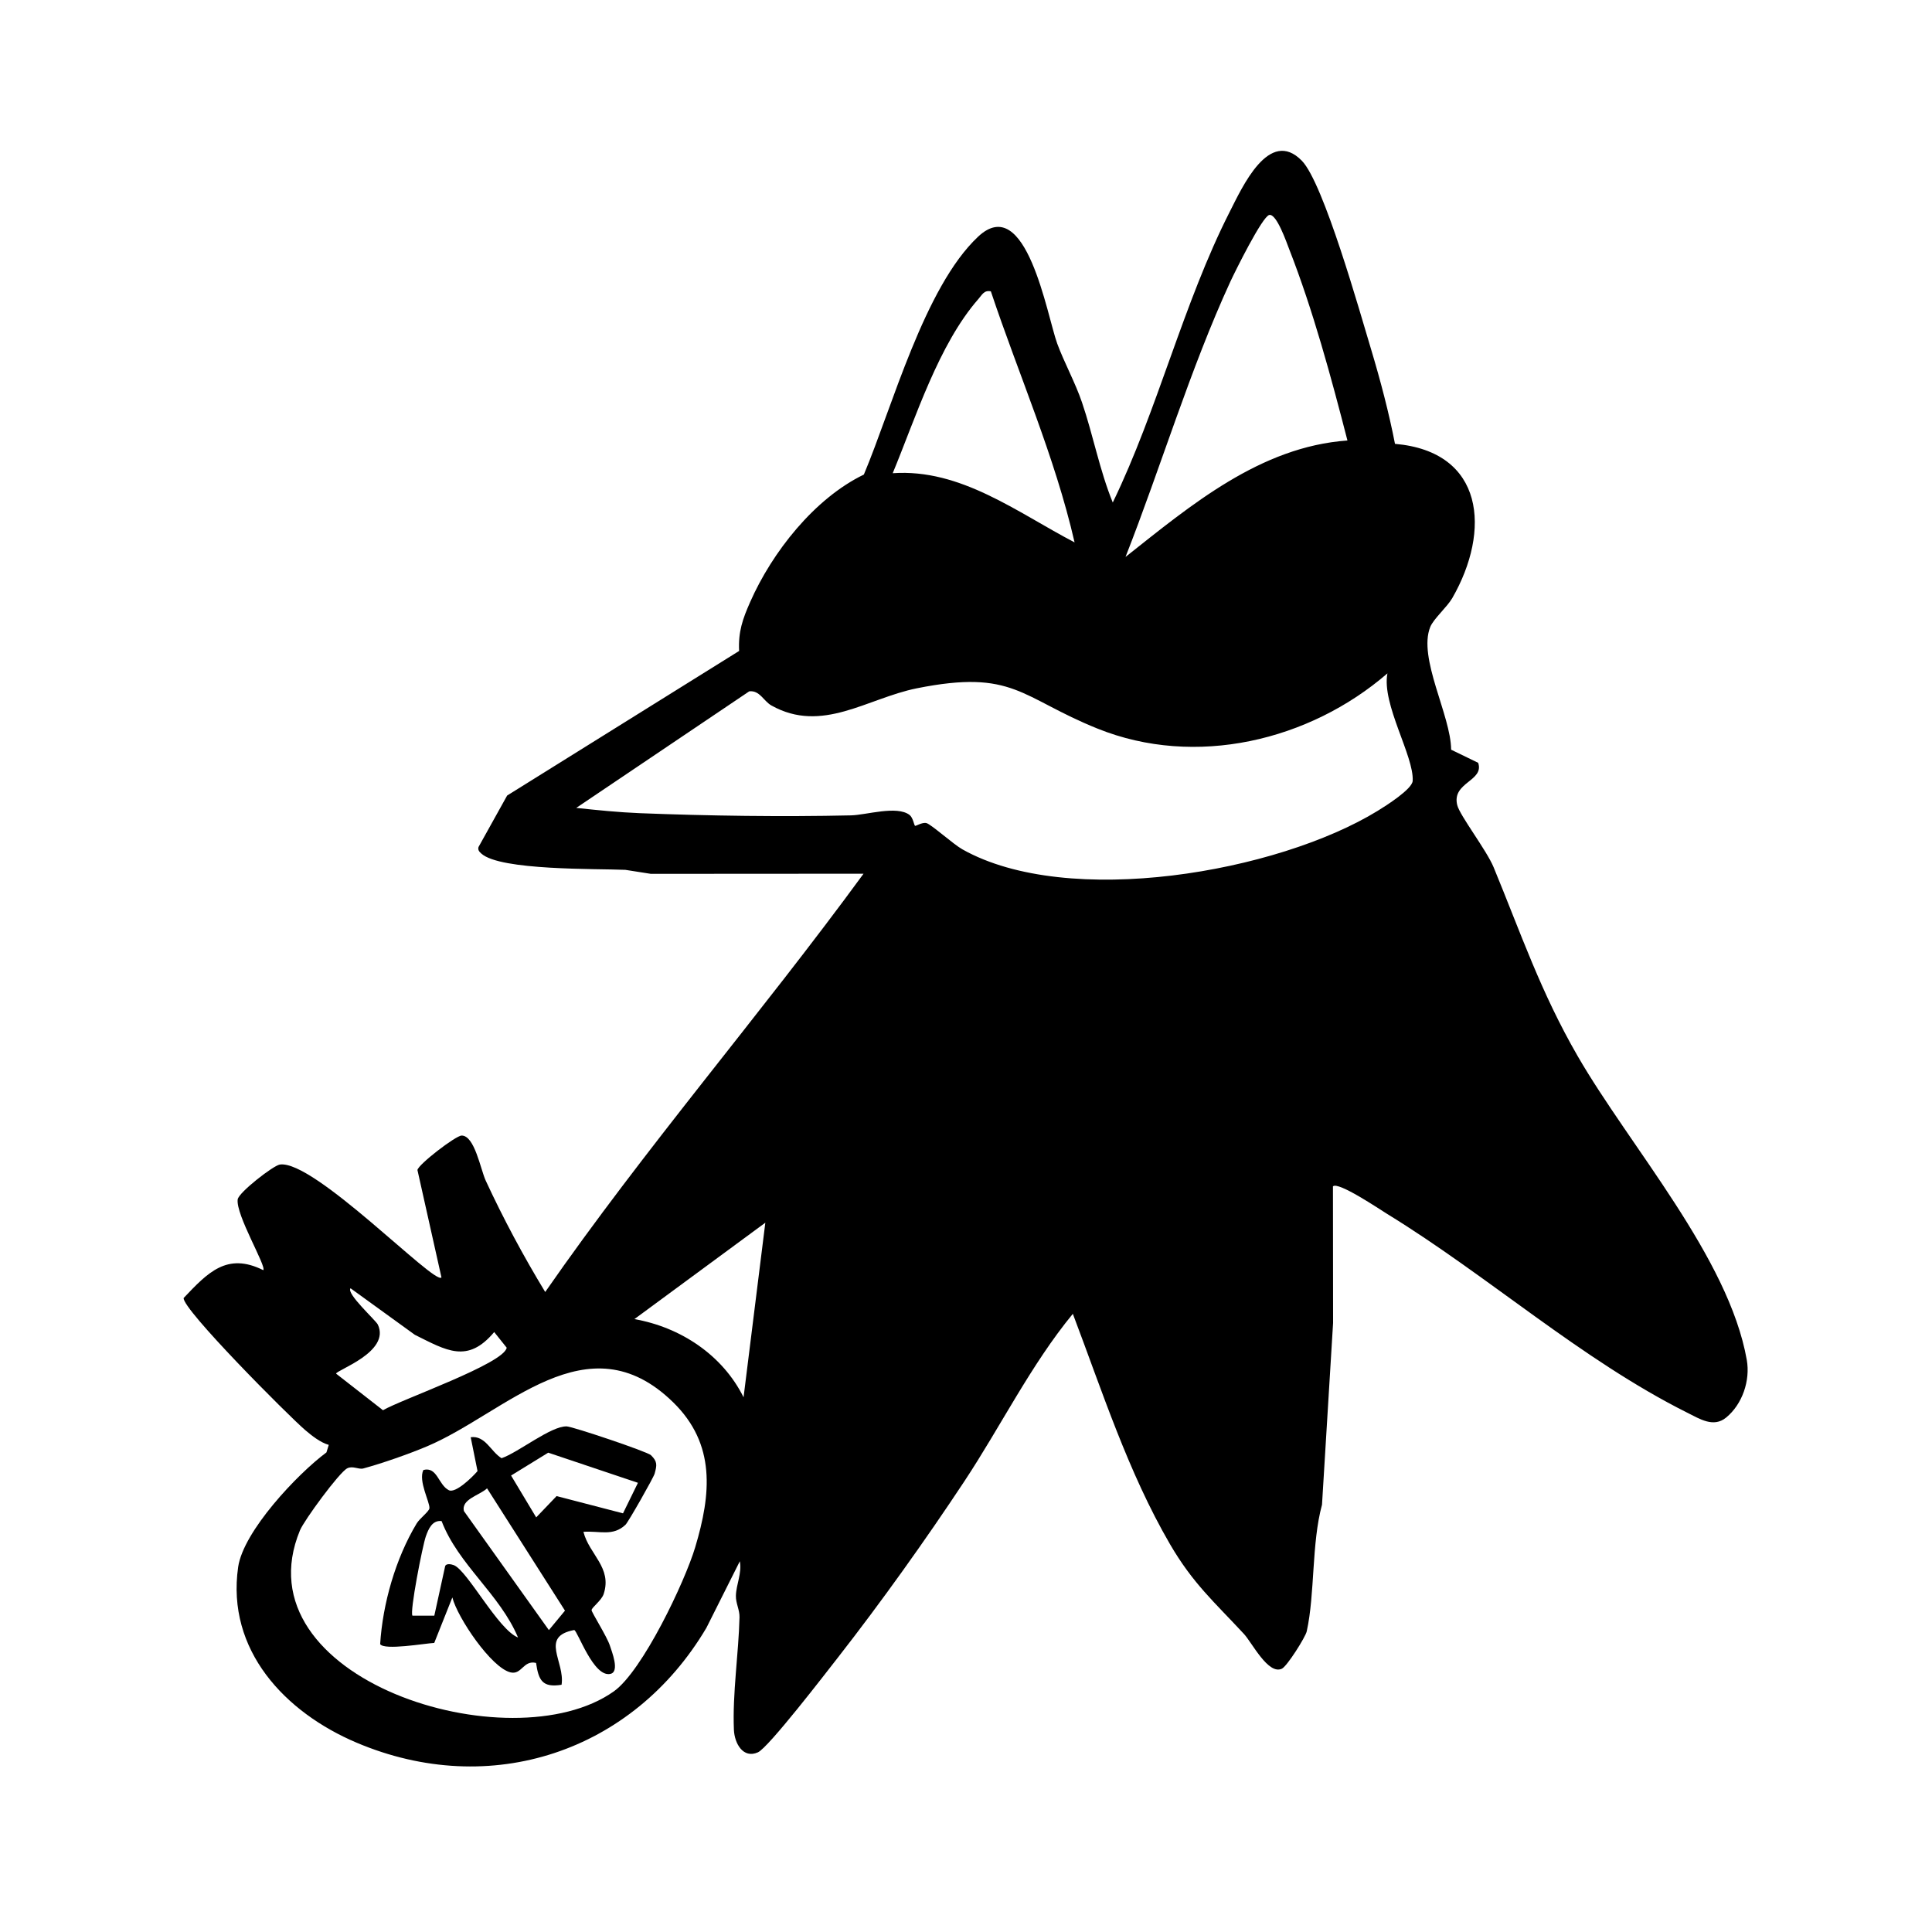
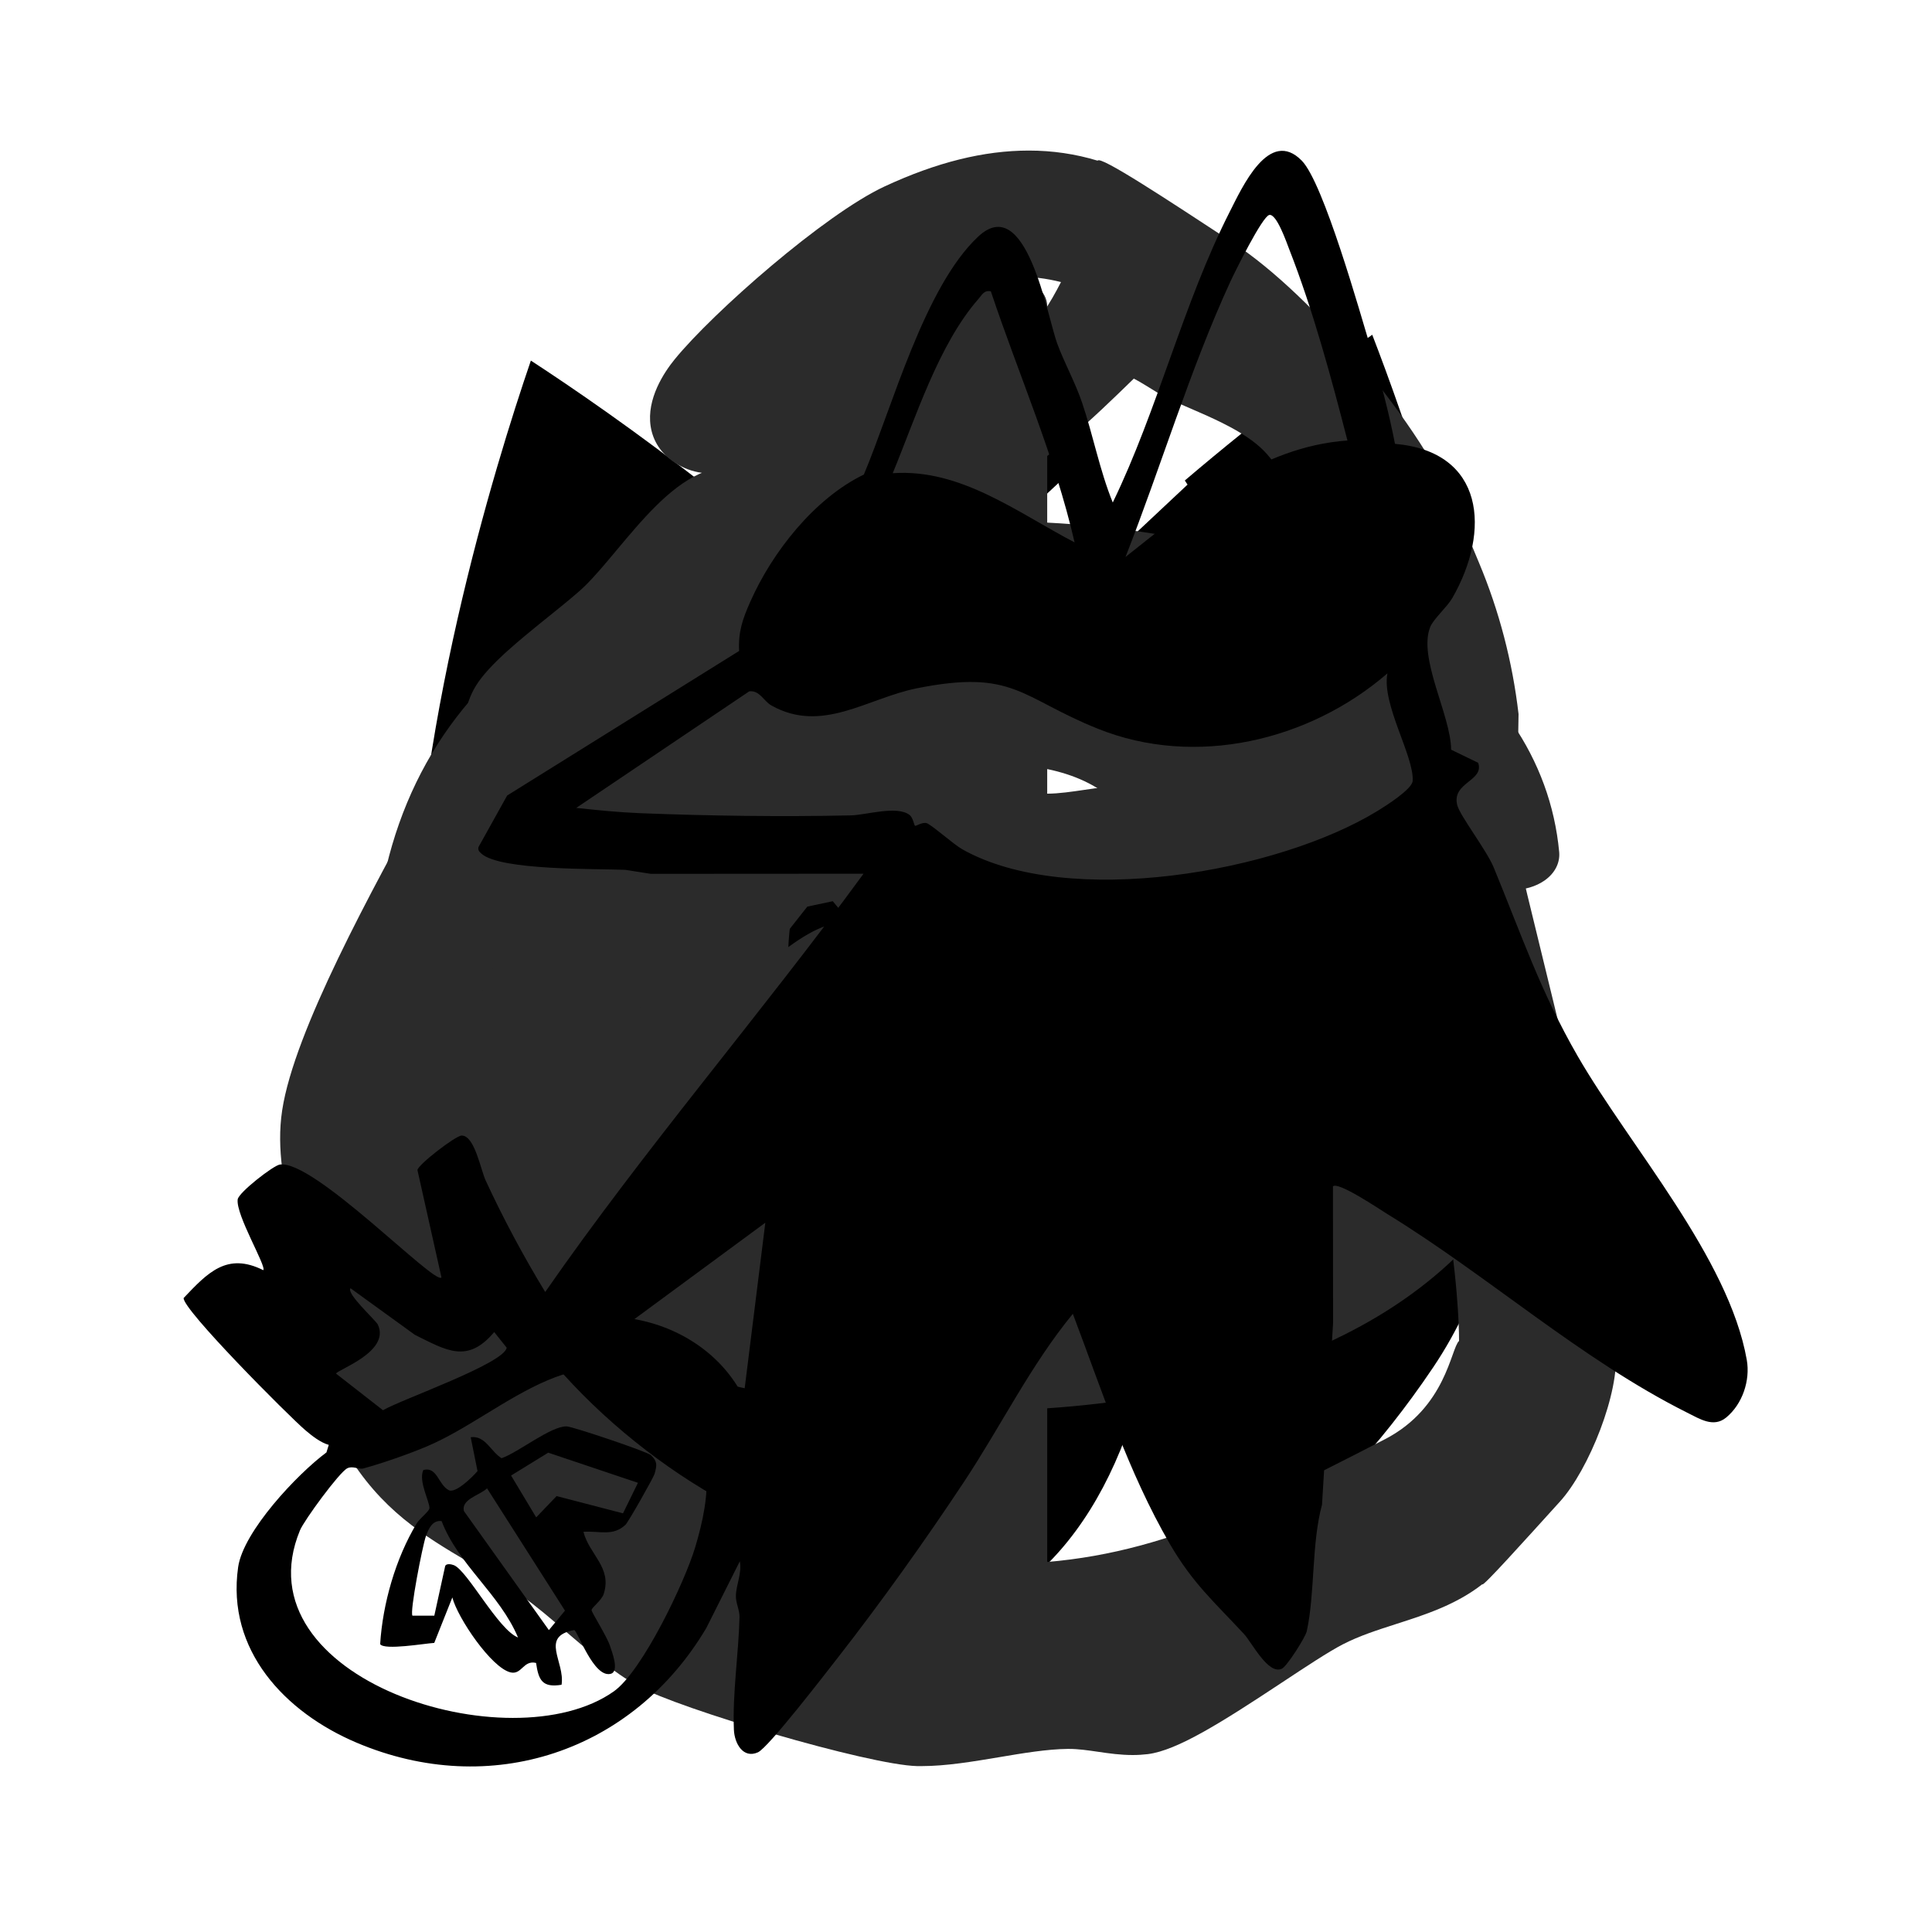
<svg xmlns="http://www.w3.org/2000/svg" id="Capa_1" version="1.1" viewBox="0 0 300 300">
  <defs>
    <style>
      .st0 {
        fill: #2b2b2b;
      }

      .st1 {
-         display: none;
+         
      }
    </style>
  </defs>
  <path class="st1" d="M127.23,73.23c6.69,5.6,13.59,11.8,20.3,18.49,6.47-6.93,13.15-13.42,19.68-19.33-8.12-11.92-15.41-21.41-19.95-27.1-4.56,5.87-11.9,15.69-20.03,27.95h0Z" />
  <path class="st1" d="M193.68,176.39c1.51,45.52-12.62,67.66-25.22,78.34,17.49-4.25,37.22-17.34,54.09-42.42,30.97-46.02.48-134.57-9.47-160.33-6.46,4.56-17.18,12.47-29.1,22.63l.42.64-27.75,26.02c19.84,21.89,36.12,47.94,37.03,75.12h0Z" />
  <path class="st1" d="M82.43,56c-5.66,16.52-18.53,58.31-18.53,96.56,0,47.66,25.71,91.55,58.52,99.92,14.21,3.63,27.02,1.29,37.02-6.75,14.96-12.03,22.61-36.5,21.53-68.92-.84-25.34-17.76-50.35-37.78-71.27l-33.06-29.32.15-.23c-11.45-9-21.59-15.92-27.85-20h0Z" />
  <g class="st1">
    <path class="st0" d="M142.93,255.73c-2.54,0-4.53-1.46-4.53-3.32v-34.68c-24.37-1.55-44.46-8.11-58.14-18.97-13.99-11.11-21.38-26.79-21.38-45.34,0-41.78,28.23-66.93,79.51-70.9v-34.91c0-1.86,1.99-3.32,4.53-3.32h14.13c2.54,0,4.53,1.46,4.53,3.32v34.52c45.67,2.12,76.83,21.81,79.5,50.31.12,1.32-.55,2.6-1.85,3.51-1.18.82-2.75,1.28-4.43,1.28h-49.16c-3.05,0-5.66-1.54-6.2-3.66-1.5-5.91-5.83-13.28-17.87-15.32v63.64c9.7-2.38,16.34-8.42,17.45-15.98.33-2.28,3.02-4,6.26-4h49.16c1.75,0,3.42.51,4.6,1.39,1.31.99,1.92,2.39,1.63,3.76-6.21,29.54-35.02,47.99-79.1,50.7v34.66c0,1.86-1.99,3.32-4.53,3.32h-14.13ZM138.4,120.28c-11.32,4.36-17.06,14.36-17.06,29.73,0,16.93,5.58,27.1,17.06,31.04v-60.77Z" />
    <path class="st0" d="M157.07,45.29c1.95,0,3.53,1.04,3.53,2.32v35.47c45.24,1.85,76.86,21.23,79.5,49.44.09.96-.43,1.9-1.43,2.6-1,.7-2.4,1.1-3.86,1.1h-49.15c-2.59,0-4.8-1.23-5.23-2.91-1.69-6.65-6.57-14.43-19.83-16.24v66.06c10.56-2.2,18.19-8.58,19.43-17.09.26-1.78,2.54-3.15,5.27-3.15h49.16c1.53,0,2.99.44,4,1.19,1.01.76,1.46,1.76,1.25,2.76-6.15,29.24-35.44,47.51-79.12,49.96v35.6c0,1.28-1.58,2.32-3.53,2.32h-14.13c-1.95,0-3.53-1.04-3.53-2.32v-35.62c-50.02-2.92-79.51-26.13-79.51-63.37,0-41.79,28.13-66.27,79.51-69.97v-35.84c0-1.28,1.58-2.32,3.53-2.32h14.13M139.4,182.42v-63.56c-12.65,4.24-19.06,14.65-19.06,31.15,0,21.33,8.96,29.45,19.06,32.41M157.07,43.29h-14.13c-3.1,0-5.53,1.9-5.53,4.32v33.99c-25.16,2.08-44.79,9.15-58.34,21.05-14.05,12.32-21.17,29.41-21.17,50.77,0,18.87,7.52,34.82,21.76,46.12,13.66,10.85,33.6,17.45,57.76,19.12v33.74c0,2.42,2.43,4.32,5.53,4.32h14.13c3.1,0,5.53-1.9,5.53-4.32v-33.72c21.02-1.42,39.21-6.63,52.7-15.12,14.13-8.89,23.25-21.45,26.37-36.31.37-1.76-.38-3.54-2.01-4.77-1.35-1.01-3.24-1.6-5.2-1.6h-49.16c-3.79,0-6.84,2.04-7.25,4.86-1,6.82-6.83,12.36-15.45,14.82v-61.14c8.58,1.77,13.92,6.6,15.9,14.36.66,2.6,3.61,4.41,7.16,4.41h49.15c1.88,0,3.66-.52,5.01-1.46,1.6-1.12,2.43-2.73,2.28-4.42-1.35-14.46-9.9-26.95-24.72-36.12-14.08-8.72-32.99-13.91-54.78-15.04v-33.57c0-2.42-2.43-4.32-5.53-4.32h0ZM137.4,179.61c-10.13-4.12-15.06-13.84-15.06-29.6,0-14.49,4.93-23.76,15.06-28.24v57.84h0Z" />
  </g>
  <g class="st1">
    <path class="st0" d="M226.56,79.95c-5.81-13.91-22.49-34-35.1-42.26-10.13-6.64-20.66-13.59-21.02-12.74-3.42-1.04-7-1.57-10.68-1.57-7,0-14.32,1.82-22.38,5.56-9.35,4.34-26.68,19.58-32.61,26.85-1.67,2.05-4.38,6.13-3.74,10.39.35,2.31,1.63,4.26,3.71,5.63,1.32.87,2.74,1.41,4.25,1.61-.13.05-.25.11-.38.16-4.75,2.16-8.88,7.09-12.88,11.87-1.78,2.13-3.46,4.14-4.98,5.61-1.21,1.17-3.24,2.8-5.38,4.53-4.63,3.73-9.43,7.59-11.48,10.91-1,1.63-1.41,3.22-1.73,4.49-.21.82-.39,1.52-.67,2.07-1.39,2.63-3.11,5.77-5.11,9.4-8.73,15.88-20.68,37.63-22.56,49.92-.94,6.11.37,12.05,1.64,17.79.51,2.31.99,4.49,1.3,6.6.41,2.72.62,5.14.83,7.48.61,6.87,1.14,12.8,6.07,21.05,5.5,9.2,12.12,13.13,19.14,17.29,2.61,1.55,5.3,3.14,8.04,5.08,2.34,1.65,4.65,3.64,7.1,5.74,3.57,3.06,7.25,6.22,11.19,8.43,6.17,3.46,35.71,12.23,43.3,12.4.22,0,.45,0,.67,0,3.82,0,8.02-.71,12.08-1.39,3.66-.62,7.45-1.25,10.61-1.28h.16c1.51,0,3,.22,4.58.45,1.7.25,3.46.5,5.36.5.81,0,1.58-.05,2.34-.14,4.59-.57,11.53-4.97,20.85-11.13,3.69-2.44,7.18-4.75,9.42-5.91,2.57-1.33,5.39-2.23,8.37-3.19,4.43-1.42,9.23-2.97,13.3-6.15-.06.6,6.6-6.82,12.06-12.84,4.44-4.88,9.34-16.98,8.64-23.54l-2.29-21.54c-.28-2.67-.75-5.33-1.38-7.94l-10.02-41.12c-.76-3.11-1.32-6.26-1.69-9.43l.31-18.71c-.94-8.09-3-16.01-6.15-23.52l-3.1-7.43ZM157.87,42.95c2.36,0,4.64.28,6.88.85-1.74,3.37-3.65,6.62-6.48,8.41-.54.34-.73.34-1.41.35-.72,0-1.81.01-3.02.55-1.16.52-2.29,1.06-3.4,1.62.02-.31.02-.63,0-.96-.21-2.64-1.86-4.98-5.06-7.18-.44-.3-.95-.5-1.48-.57l-.31-.04c4.57-1.78,9.39-3.03,14.29-3.03ZM226.56,208.22c-1.28,1.15-1.98,10.34-11.52,15.27-23.98,12.38-38.61,19.39-60.41,19.39-5.91,0-12.24-.51-19.34-1.57-19.23-2.86-41.65-17.81-54.53-36.36-6.41-9.23-13.36-23.47-10.09-38.91,4.36-20.54,29.45-54.11,46.17-66.16.32-.23.55-.37.72-.46.07.05.13.11.19.16.9.76,2.4,2.03,4.82,2.03,1.79,0,3.64-.7,5.81-2.19,4.79-3.29,7.17-7.12,9.47-10.82,2.68-4.31,4.99-8.03,11.14-11.1.24-.12.85-.2,1.38-.26,1.01-.13,2.27-.29,3.52-.92,8.68-4.42,15.54-11.08,22.17-17.53.84.43,1.99,1.14,2.7,1.58,1.09.68,2.12,1.32,3.02,1.72,1.47.65,2.92,1.27,4.34,1.89,14.88,6.44,11.77,9.12,18.67,24.84,1.2,2.74,4.8,13.25,5.49,16.7,1.31,6.53-.67,6.92,3.91,33.67,0,0,6.19,28.12,6.21,28.31.26,3.44,2.99,12.94,4.43,22.14,1.82,11.67,1.73,18.59,1.73,18.59ZM228.96-23.56c-.96.89-1.89,1.8-2.79,2.73" />
    <path class="st0" d="M188.38,128.35c-8.33-5.51-9.46-5.8-9.83-5.9-1.12-.29-2.34-.44-3.74-.44-2.08,0-4.26.32-6.37.63-1.98.29-4.03.6-5.83.6-.49,0-.94-.02-1.36-.07-.98-5.12-.39-10.54,1.76-16.17.78-2.03.72-3.72-.17-5.02-.74-1.07-1.92-1.68-3.24-1.68-.73,0-1.47.19-2.26.57-4.74,2.33-6.06,9.99-7.3,19.75-.23,1.85-.54,4.29-.81,5.36-.77.52-2.21,1.23-3.36,1.55-.14-.75-.39-1.59-.89-2.38-.53-.83-1.24-1.34-1.85-1.69.02-.08.05-.15.07-.22.44-1.42,1.1-3.57-.28-5.45-.48-.65-1.6-1.74-3.68-1.74-.15,0-.31,0-.48.02-.44.03-.87.15-1.27.34-2.97,1.45-3.79,4.46-4.34,6.45-.13.47-.31,1.14-.45,1.45-.99.73-3.41,1.76-5.56,2.68-3.53,1.5-7.52,3.2-10.21,5.44-3.08,2.57-12.71,12.43-15.24,15.38-3.58,4.17-2.75,7.76-1.94,9.53,2.12,4.61,8.55,7.02,13.82,7.02,1.26,0,2.42-.14,3.46-.42.07-.02.15-.04.22-.06-.6,1.49-1.24,3.02-1.81,4.39-4.69,11.31-7.72,19.02-7.09,23.03.21,1.37.71,2.51,1.52,3.51,1.52,1.87,4.32,2.4,11.93,3.44,1.57.22,3.47.48,5.01.74-.75,6.41-.6,17.74,1.6,21.2.86,1.36,2.2,2.14,3.66,2.14h0c.93,0,1.83-.38,2.48-1.05l.15-.16c2.17-2.22,3.42-3.74,3.78-5.4.66-3.07.4-6.9.14-10.6-.12-1.78-.25-3.61-.26-5.25h1.04v10.79c0,2.73,3.88,5.11,4.84,5.38.48.13.97.2,1.46.2,5.68,0,7.15-7.91,8-13.84,1.24,0,2.64.03,4.15.07,1.76.04,3.75.08,5.75.08,8.39,0,17.41-.72,20.67-6.08,3.21-5.27-3.11-22.43-6.35-30.39,6.42-2.42,9.16-8.85,11.44-14.2,1.03-2.42,2-4.71,3.22-6.62.36-.56.97-1.16,1.61-1.79,1.27-1.25,2.86-2.81,3.64-5.2.14-.44.2-.91.16-1.37-.14-1.67-.2-2.36-9.63-8.6ZM131.59,143.36c-.23-.03-.47-.04-.72-.04-3.47,0-7.14,2.65-11.23,5.84-.2.15-.4.32-.61.48l-.44-.28,6.77-8.58,3.95-.84,2.32,2.78-.05.65ZM141.27,185.77l-1.59-.18,2.95-39.79c1.67-.12,3.21-.59,4.63-1.13l-5.99,41.1ZM156.16,188.3l1.29-18.67s.03.1.05.15c.57,1.63,1.17,3.25,1.77,4.86,1.88,5.09,3.68,9.95,4.63,15l-7.74-1.34ZM178.07,145.53c-.71,1.07-1.47,2.22-2.08,3.5-.97-.76-2.44-2.12-4.62-4.5-1.43-1.55-2.02-2.2-3.22-2.48-.65-.15-1.32-.23-1.99-.23-2.39,0-4.52.98-6.38,2.14l.26-3.93c1.05-.2,2.09-.47,3.1-.74,1.5-.4,3.05-.8,4.16-.8.18,0,.35.01.49.03.89.14,3.37,1.75,5.02,2.82,1.91,1.24,3.86,2.51,5.79,3.41-.17.26-.34.52-.52.79Z" />
  </g>
  <g id="pHQINd.tif">
    <g>
      <path d="M216.61,68.92c13.91,1.2,14.92,13.48,8.9,23.95-.8,1.39-2.91,3.22-3.42,4.48-1.95,4.81,3.21,13.75,3.24,19.06l4.2,2.04c.98,2.85-4.14,3.01-3.25,6.57.4,1.62,4.55,6.99,5.65,9.65,4.27,10.35,7.3,19.36,13.05,29.32,8.1,14.03,23.46,31.29,26.26,47.18.56,3.19-.68,6.88-3.21,8.95-1.96,1.61-4.09.21-6.08-.78-16.48-8.26-30.83-21.2-46.55-30.84-1.18-.73-7.64-5.09-8.42-4.28l.02,21.21-1.72,28.22c-1.64,6.03-1.08,13.81-2.37,19.66-.2.91-3.04,5.4-3.85,5.8-2.13,1.03-4.65-4.05-5.91-5.4-4.62-4.99-7.91-7.81-11.48-13.94-6.52-11.22-10.5-23.7-15.08-35.76-6.53,7.94-11.18,17.45-16.88,26.06-6.03,9.11-12.87,18.69-19.59,27.3-1.84,2.35-10.79,14-12.43,14.73-2.3,1.03-3.64-1.39-3.73-3.5-.24-5.6.74-11.91.87-17.48.03-1.14-.59-2.18-.56-3.33.04-1.76.96-3.5.61-5.36l-5.19,10.34c-11.4,19.27-33.52,26.65-54.32,17.83-11.09-4.7-20.25-14.34-18.39-27.27.8-5.55,9.18-14.44,13.71-17.8l.36-1.17c-1.29-.36-2.64-1.43-3.65-2.29-2.64-2.26-19.16-18.85-18.88-20.52,3.73-3.93,6.72-7.14,12.36-4.32.55-.55-4.3-8.6-3.97-10.99.15-1.08,5.53-5.26,6.54-5.41,5.3-.79,24.1,18.81,25.1,17.53l-3.73-16.68c.12-.86,5.94-5.34,6.86-5.35,2.02-.02,2.94,5.25,3.74,6.99,2.73,5.9,5.86,11.74,9.24,17.3,15.53-22.37,33.38-43,49.43-64.95l-33.03.02-3.95-.62c-4.43-.2-19.41.13-22.36-2.52-.33-.3-.57-.54-.45-1.02l4.45-8,36.02-22.45c-.15-2.98.55-4.97,1.72-7.61,3.4-7.71,9.97-16.07,17.65-19.78,4.41-10.47,9.39-29.09,17.73-36.93,7.49-7.04,10.72,12.27,12.29,16.58,1.05,2.87,2.83,6.12,3.85,9.14,1.75,5.15,2.73,10.52,4.78,15.55,6.97-14.37,10.95-30.96,18.15-45.12,1.93-3.79,6.13-13.16,11.21-7.95,3.38,3.46,9.02,23.54,10.77,29.34,1.44,4.8,2.74,9.73,3.7,14.66ZM209.23,68.4c-2.51-9.76-5.36-20.3-9.03-29.67-.41-1.05-1.97-5.6-3.11-5.35-1.09.24-5.31,8.78-6.04,10.35-6.24,13.54-10.8,28.82-16.28,42.75,10.16-8.04,20.91-17.11,34.46-18.08ZM153.86,45.24c-1.06-.22-1.36.54-1.92,1.17-6.19,7.05-9.76,18.48-13.32,27.07,10.57-.74,19.35,6.11,28.24,10.74-3.08-13.41-8.66-25.98-13-38.98ZM142.06,128.23c.15.09,1.11-.59,1.8-.42.72.18,4.19,3.3,5.57,4.07,16.46,9.27,48.93,3.57,64.49-5.97,1.29-.79,5.36-3.37,5.44-4.65.23-3.84-4.85-11.93-3.92-16.7-12.12,10.48-29.82,14.7-45.01,8.58-11.98-4.82-13-9.28-28.07-6.26-7.71,1.55-14.7,7.07-22.57,2.67-1.22-.68-1.81-2.39-3.45-2.2l-26.86,18.1c3.28.35,6.59.69,9.88.82,10.64.42,22.07.58,32.79.34,2.34-.05,7.1-1.57,9.08-.07.55.42.71,1.6.85,1.68ZM118.84,189.86l-20.33,14.97c7.16,1.26,13.68,5.56,16.95,12.14l3.38-27.11ZM54.44,200.03c-.76.78,3.91,4.98,4.23,5.65,2.01,4.26-6.47,7.07-6.48,7.62l7.28,5.68c2.86-1.68,18.8-7.23,19.21-9.71l-1.94-2.43c-4.15,4.95-7.42,2.86-12.32.43l-9.99-7.23ZM104.52,217.74c-13.33-13.02-25.96,1.67-38.22,6.85-2.82,1.19-6.93,2.63-9.88,3.43-.74.2-1.64-.46-2.5-.02-1.24.62-6.7,8.08-7.34,9.63-9.57,23.11,32.75,36.33,48.73,25.01,4.45-3.15,11.04-17.03,12.64-22.38,2.47-8.24,3.24-16.01-3.43-22.52Z" />
      <path d="M90.6,237.88c.89,3.49,4.48,5.53,3.14,9.63-.34,1.03-1.84,2.07-1.88,2.51-.02.31,2.39,4.1,2.84,5.5.31.95,1.54,4.03.12,4.39-2.65.68-5.13-6.71-5.66-6.8-5.4,1.02-1.4,4.9-1.96,8.5-2.98.48-3.57-.69-3.96-3.39-1.98-.48-2.21,1.87-3.95,1.47-2.96-.68-8.24-8.46-9.05-11.64l-2.81,7.06c-1.46.08-7.77,1.18-8.4.19.39-6.26,2.39-13.29,5.67-18.74.48-.79,1.92-1.85,1.98-2.35.1-.93-1.76-4.23-.94-5.95,2.17-.57,2.31,2.31,3.96,3.14,1.04.52,3.65-2.03,4.45-2.97l-1.06-5.26c2.28-.3,3.11,2.23,4.79,3.26,2.59-.88,7.69-5.03,10.12-4.94.97.04,12.51,3.92,13.08,4.47,1.03,1,.93,1.56.57,2.87-.18.64-4.09,7.52-4.52,7.93-1.96,1.86-4.05.92-6.53,1.1ZM96.74,234.99l2.32-4.74-13.93-4.68-5.77,3.55,3.9,6.5,3.17-3.31,10.31,2.68ZM75.63,231.11c-1.12,1.07-4.05,1.68-3.59,3.53l13.19,18.48,2.5-3.02-12.1-18.99ZM68.56,236.19c-1.44-.16-2.03,1.23-2.43,2.36-.52,1.45-2.55,11.86-2.08,12.33h3.39s1.66-7.58,1.66-7.58c.07-.6.98-.42,1.38-.26,2.12.85,6.86,10.01,9.96,11.23-2.83-6.74-9.28-11.31-11.87-18.08Z" />
    </g>
  </g>
</svg>
